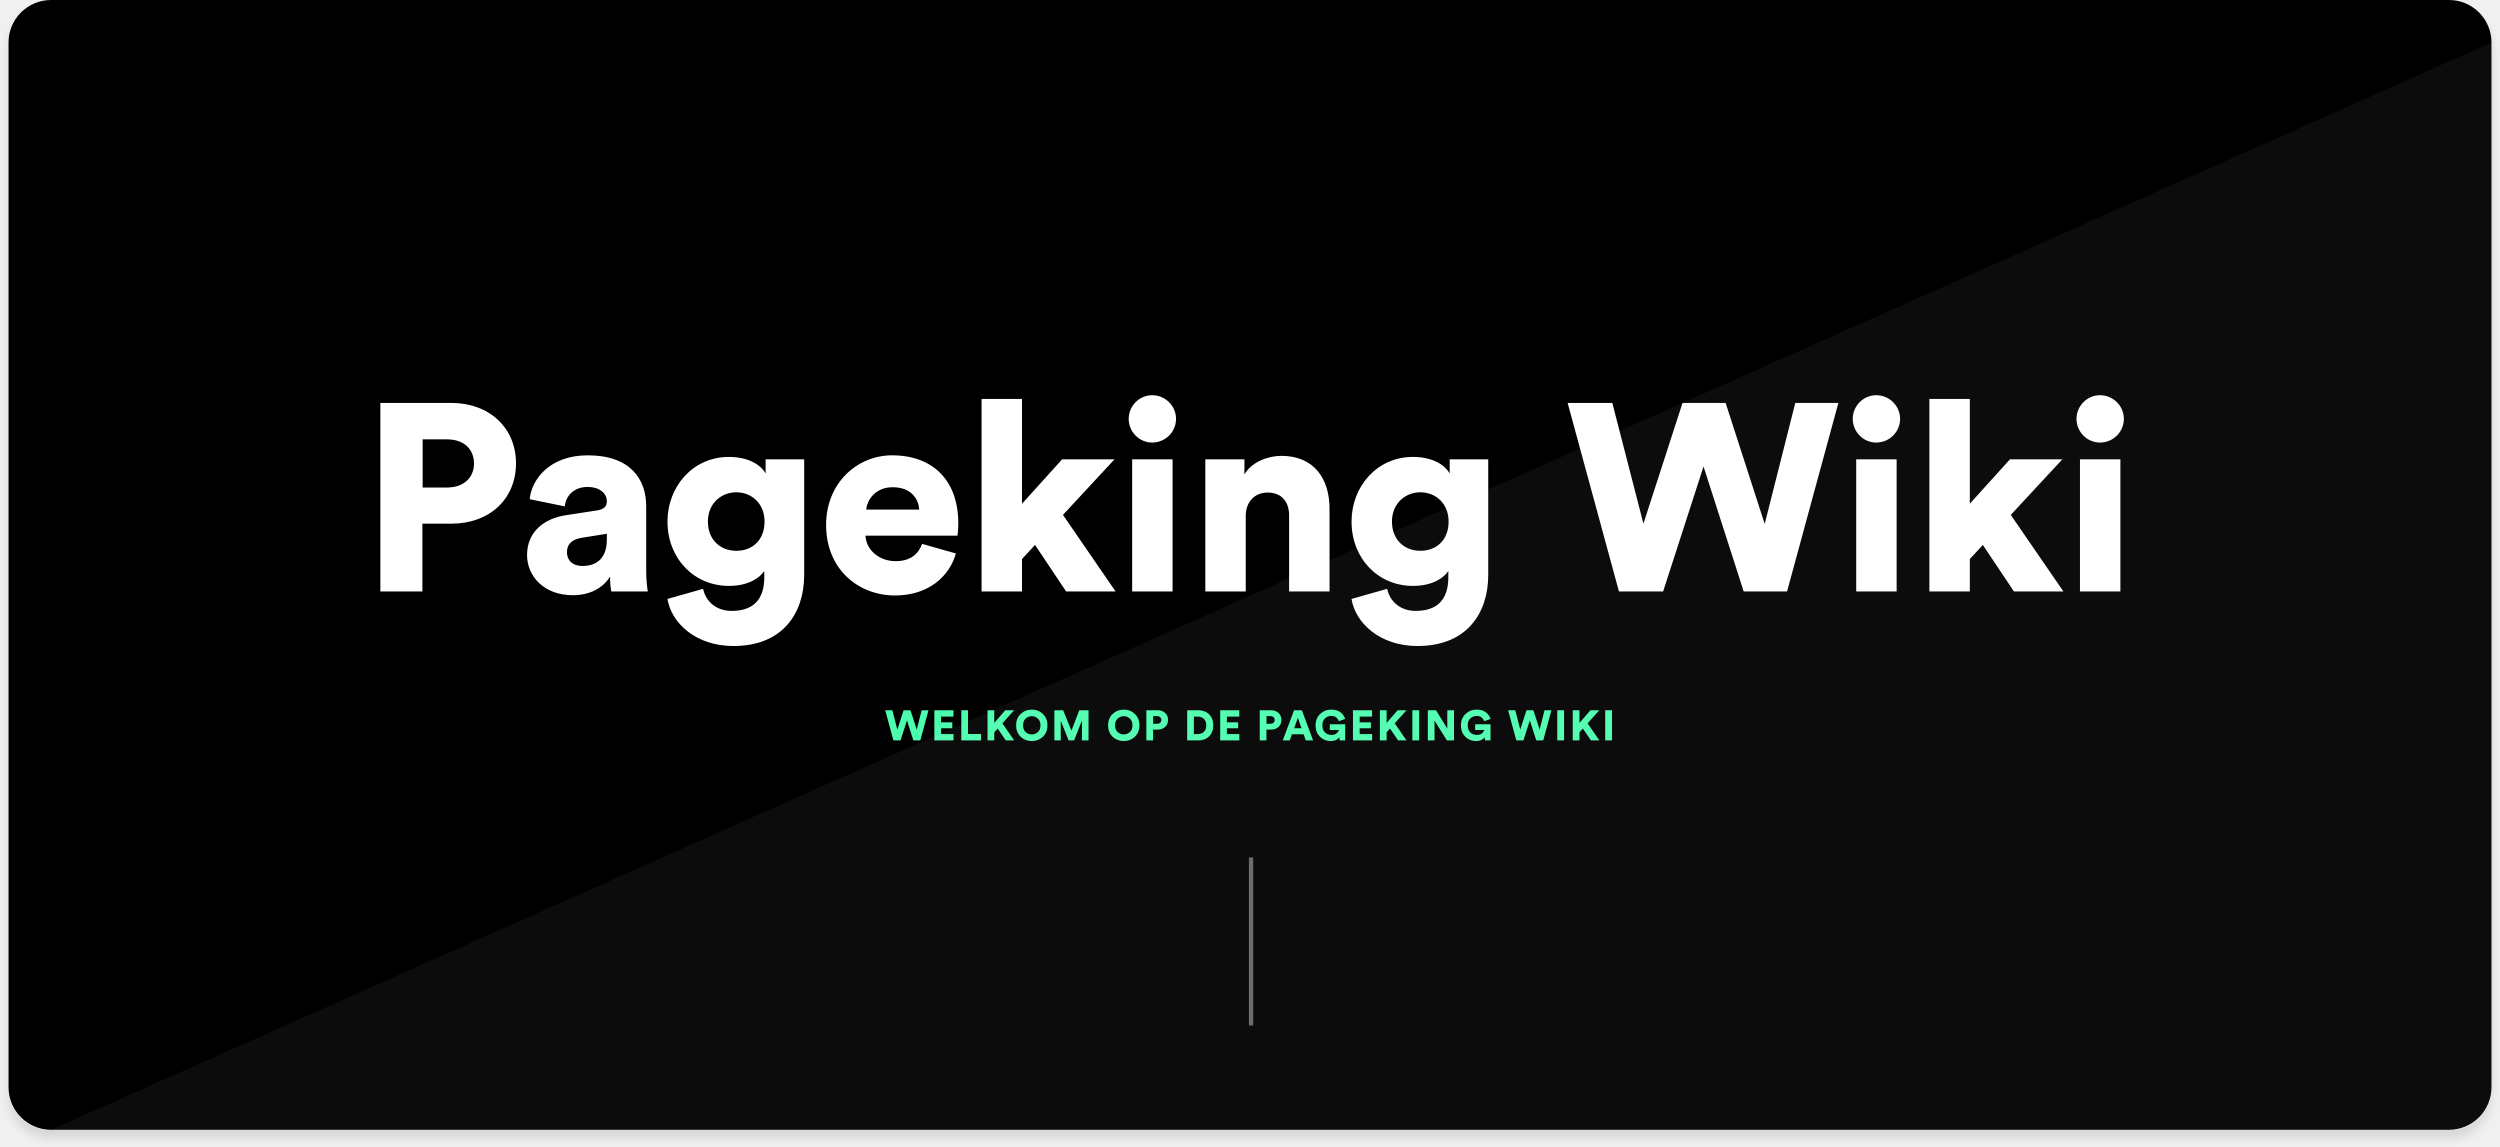
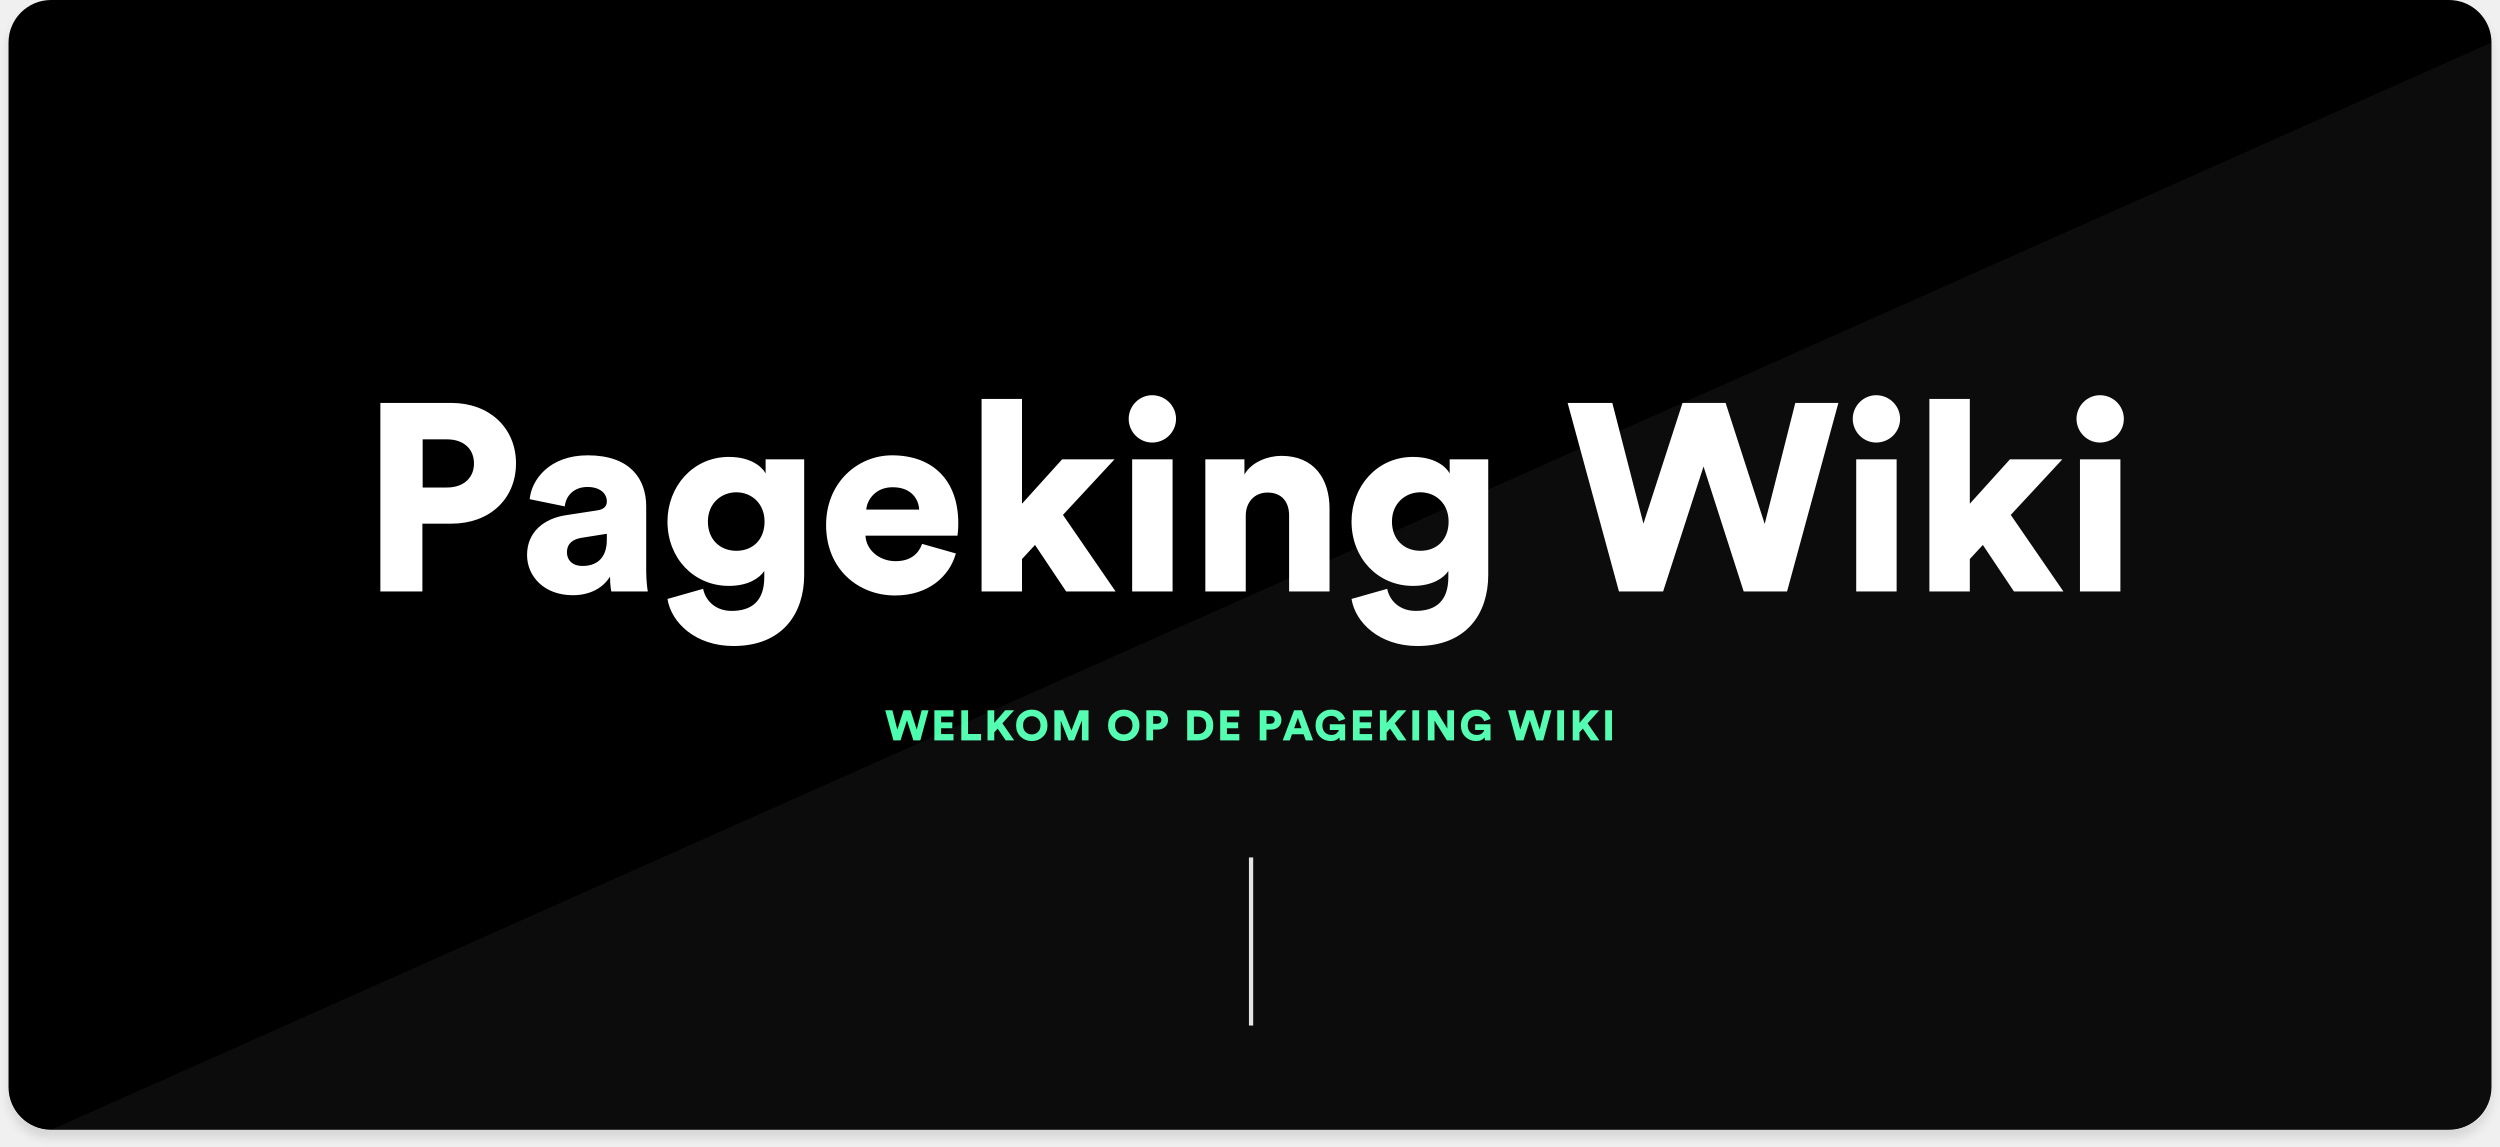
<svg xmlns="http://www.w3.org/2000/svg" width="1175" height="539" viewBox="0 0 1175 539" fill="none">
  <g filter="url(#filter0_d_1_14)">
    <rect x="4" width="1167" height="531" rx="20" fill="black" />
  </g>
  <path d="M430.87 342.92L433.17 333.82H436.41L432.55 348H429.29L426.27 338.6L423.23 348H419.91L416.05 333.82H419.41L421.75 342.9L424.69 333.82H427.93L430.87 342.92ZM448.151 348H439.151V333.82H448.131V336.8H442.311V339.5H447.591V342.28H442.311V345H448.151V348ZM461.091 348H451.811V333.82H454.971V344.98H461.091V348ZM472.72 348L468.9 342.42L467.3 344.2V348H464.14V333.82H467.3V339.78L472.48 333.82H476.64L471.12 339.96L476.66 348H472.72ZM482.062 337.72C481.248 338.453 480.842 339.513 480.842 340.9C480.842 342.287 481.248 343.347 482.062 344.08C482.888 344.813 483.848 345.18 484.942 345.18C486.035 345.18 486.988 344.813 487.802 344.08C488.615 343.347 489.022 342.287 489.022 340.9C489.022 339.513 488.615 338.453 487.802 337.72C486.988 336.973 486.035 336.6 484.942 336.6C483.848 336.6 482.888 336.973 482.062 337.72ZM477.562 340.92C477.562 338.72 478.275 336.94 479.702 335.58C481.142 334.207 482.888 333.52 484.942 333.52C486.995 333.52 488.735 334.207 490.162 335.58C491.588 336.953 492.302 338.733 492.302 340.92C492.302 343.107 491.588 344.887 490.162 346.26C488.735 347.62 486.995 348.3 484.942 348.3C482.888 348.3 481.142 347.62 479.702 346.26C478.275 344.887 477.562 343.107 477.562 340.92ZM511.614 348H508.514V338.6L504.814 348H502.254L498.554 338.72V348H495.554V333.82H499.674L503.574 343.4L507.274 333.82H511.614V348ZM525.296 337.72C524.483 338.453 524.076 339.513 524.076 340.9C524.076 342.287 524.483 343.347 525.296 344.08C526.123 344.813 527.083 345.18 528.176 345.18C529.27 345.18 530.223 344.813 531.036 344.08C531.85 343.347 532.256 342.287 532.256 340.9C532.256 339.513 531.85 338.453 531.036 337.72C530.223 336.973 529.27 336.6 528.176 336.6C527.083 336.6 526.123 336.973 525.296 337.72ZM520.796 340.92C520.796 338.72 521.51 336.94 522.936 335.58C524.376 334.207 526.123 333.52 528.176 333.52C530.23 333.52 531.97 334.207 533.396 335.58C534.823 336.953 535.536 338.733 535.536 340.92C535.536 343.107 534.823 344.887 533.396 346.26C531.97 347.62 530.23 348.3 528.176 348.3C526.123 348.3 524.376 347.62 522.936 346.26C521.51 344.887 520.796 343.107 520.796 340.92ZM541.968 340.18H543.808C544.408 340.18 544.895 340.02 545.268 339.7C545.641 339.367 545.828 338.927 545.828 338.38C545.828 337.82 545.641 337.38 545.268 337.06C544.908 336.727 544.421 336.56 543.808 336.56H541.968V340.18ZM544.128 342.9H541.948V348H538.788V333.82H544.128C545.568 333.82 546.735 334.247 547.628 335.1C548.535 335.953 548.988 337.04 548.988 338.36C548.988 339.707 548.535 340.8 547.628 341.64C546.735 342.48 545.568 342.9 544.128 342.9ZM561.136 345.02H562.976C564.136 345.02 565.082 344.673 565.816 343.98C566.562 343.287 566.936 342.267 566.936 340.92C566.936 339.56 566.562 338.533 565.816 337.84C565.082 337.147 564.136 336.8 562.976 336.8H561.136V345.02ZM563.096 348H557.976V333.82H563.116C565.262 333.82 566.982 334.46 568.276 335.74C569.582 337.02 570.236 338.747 570.236 340.92C570.236 343.093 569.582 344.82 568.276 346.1C566.982 347.367 565.256 348 563.096 348ZM582.487 348H573.487V333.82H582.467V336.8H576.647V339.5H581.927V342.28H576.647V345H582.487V348ZM595.249 340.18H597.089C597.689 340.18 598.176 340.02 598.549 339.7C598.923 339.367 599.109 338.927 599.109 338.38C599.109 337.82 598.923 337.38 598.549 337.06C598.189 336.727 597.703 336.56 597.089 336.56H595.249V340.18ZM597.409 342.9H595.229V348H592.069V333.82H597.409C598.849 333.82 600.016 334.247 600.909 335.1C601.816 335.953 602.269 337.04 602.269 338.36C602.269 339.707 601.816 340.8 600.909 341.64C600.016 342.48 598.849 342.9 597.409 342.9ZM613.722 348L612.702 345.12H607.222L606.202 348H602.882L608.222 333.82H611.882L617.162 348H613.722ZM610.002 337.34L608.262 342.24H611.702L610.002 337.34ZM632.228 348H629.668L629.468 346.56C629.121 347.053 628.608 347.467 627.928 347.8C627.248 348.133 626.435 348.3 625.488 348.3C623.461 348.3 621.755 347.62 620.368 346.26C618.995 344.887 618.308 343.107 618.308 340.92C618.308 338.747 619.021 336.973 620.448 335.6C621.888 334.213 623.635 333.52 625.688 333.52C627.528 333.52 628.988 333.953 630.068 334.82C631.148 335.687 631.875 336.713 632.248 337.9L629.208 338.96C629.061 338.36 628.695 337.8 628.108 337.28C627.535 336.747 626.728 336.48 625.688 336.48C624.595 336.48 623.621 336.86 622.768 337.62C621.928 338.367 621.508 339.467 621.508 340.92C621.508 342.333 621.915 343.44 622.728 344.24C623.541 345.027 624.555 345.42 625.768 345.42C626.808 345.42 627.621 345.173 628.208 344.68C628.795 344.173 629.148 343.647 629.268 343.1H625.008V340.42H632.228V348ZM644.89 348H635.89V333.82H644.87V336.8H639.05V339.5H644.33V342.28H639.05V345H644.89V348ZM657.13 348L653.31 342.42L651.71 344.2V348H648.55V333.82H651.71V339.78L656.89 333.82H661.05L655.53 339.96L661.07 348H657.13ZM667.008 348H663.808V333.82H667.008V348ZM683.397 348H680.057L674.217 338.68V348H671.077V333.82H674.917L680.237 342.44V333.82H683.397V348ZM700.548 348H697.988L697.788 346.56C697.442 347.053 696.928 347.467 696.248 347.8C695.568 348.133 694.755 348.3 693.808 348.3C691.782 348.3 690.075 347.62 688.688 346.26C687.315 344.887 686.628 343.107 686.628 340.92C686.628 338.747 687.342 336.973 688.768 335.6C690.208 334.213 691.955 333.52 694.008 333.52C695.848 333.52 697.308 333.953 698.388 334.82C699.468 335.687 700.195 336.713 700.568 337.9L697.528 338.96C697.382 338.36 697.015 337.8 696.428 337.28C695.855 336.747 695.048 336.48 694.008 336.48C692.915 336.48 691.942 336.86 691.088 337.62C690.248 338.367 689.828 339.467 689.828 340.92C689.828 342.333 690.235 343.44 691.048 344.24C691.862 345.027 692.875 345.42 694.088 345.42C695.128 345.42 695.942 345.173 696.528 344.68C697.115 344.173 697.468 343.647 697.588 343.1H693.328V340.42H700.548V348ZM723.632 342.92L725.932 333.82H729.172L725.312 348H722.052L719.032 338.6L715.992 348H712.672L708.812 333.82H712.172L714.512 342.9L717.452 333.82H720.692L723.632 342.92ZM735.113 348H731.913V333.82H735.113V348ZM747.763 348L743.943 342.42L742.343 344.2V348H739.183V333.82H742.343V339.78L747.523 333.82H751.683L746.163 339.96L751.703 348H747.763ZM757.64 348H754.44V333.82H757.64V348Z" fill="#4DFDAE" />
  <path d="M198.646 229.125V206.5H210.146C217.646 206.5 222.771 210.75 222.771 217.875C222.771 224.75 217.646 229.125 210.146 229.125H198.646ZM212.146 246.125C230.146 246.125 242.521 234.5 242.521 217.75C242.521 201.25 230.146 189.375 212.146 189.375H178.771V278H198.521V246.125H212.146ZM247.716 260.875C247.716 270.75 255.591 279.75 269.216 279.75C277.466 279.75 283.466 276.25 286.716 271C286.716 275.25 287.216 277.5 287.341 278H304.466C304.341 277.375 303.716 273.25 303.716 268.375V238C303.716 225.25 296.341 214 276.216 214C257.966 214 249.716 225.75 248.966 234.625L265.466 238C265.841 233.375 269.466 228.875 276.091 228.875C282.091 228.875 285.216 232 285.216 235.625C285.216 237.75 284.091 239.375 280.716 239.875L266.091 242.125C255.841 243.625 247.716 249.875 247.716 260.875ZM273.841 266C268.591 266 266.466 262.875 266.466 259.625C266.466 255.25 269.466 253.375 273.466 252.75L285.216 250.875V253.625C285.216 263.25 279.466 266 273.841 266ZM313.712 281.5C315.462 292.625 326.837 303.625 344.712 303.625C367.962 303.625 377.962 288.125 377.962 270.25V215.875H359.837V222.5C358.087 219.25 352.712 214.75 342.587 214.75C325.587 214.75 313.712 228.75 313.712 245.125C313.712 262.375 326.087 275.375 342.587 275.375C351.587 275.375 356.962 271.75 359.212 268.375V271.25C359.212 282.5 353.337 287.125 343.837 287.125C336.712 287.125 331.712 282.75 330.462 276.75L313.712 281.5ZM346.087 258.875C338.462 258.875 332.712 253.625 332.712 245.125C332.712 236.625 338.962 231.375 346.087 231.375C353.212 231.375 359.337 236.625 359.337 245.125C359.337 253.625 353.837 258.875 346.087 258.875ZM407.14 239.5C407.515 234.875 411.515 229 419.515 229C428.515 229 431.765 234.75 432.015 239.5H407.14ZM433.39 255.625C431.64 260.5 427.765 263.75 420.89 263.75C413.515 263.75 407.14 258.75 406.765 251.75H450.015C450.14 251.375 450.39 248.5 450.39 245.875C450.39 225.875 438.515 214 419.265 214C403.14 214 388.265 226.75 388.265 246.75C388.265 267.625 403.515 279.875 420.64 279.875C436.39 279.875 446.265 270.875 449.265 260.125L433.39 255.625ZM523.839 215.875H499.214L480.339 236.75V187.5H461.339V278H480.339V262.75L486.464 256.125L501.089 278H524.339L499.589 242L523.839 215.875ZM551.111 278V215.875H532.111V278H551.111ZM530.486 196.875C530.486 203 535.486 208 541.486 208C547.736 208 552.736 203 552.736 196.875C552.736 190.75 547.736 185.75 541.486 185.75C535.486 185.75 530.486 190.75 530.486 196.875ZM585.505 242.375C585.505 236.125 589.505 231.5 595.755 231.5C602.63 231.5 605.88 236.125 605.88 242.25V278H624.88V239C624.88 225.375 617.88 214.25 602.255 214.25C595.88 214.25 588.255 217.125 584.88 223V215.875H566.505V278H585.505V242.375ZM635.221 281.5C636.971 292.625 648.346 303.625 666.221 303.625C689.471 303.625 699.471 288.125 699.471 270.25V215.875H681.346V222.5C679.596 219.25 674.221 214.75 664.096 214.75C647.096 214.75 635.221 228.75 635.221 245.125C635.221 262.375 647.596 275.375 664.096 275.375C673.096 275.375 678.471 271.75 680.721 268.375V271.25C680.721 282.5 674.846 287.125 665.346 287.125C658.221 287.125 653.221 282.75 651.971 276.75L635.221 281.5ZM667.596 258.875C659.971 258.875 654.221 253.625 654.221 245.125C654.221 236.625 660.471 231.375 667.596 231.375C674.721 231.375 680.846 236.625 680.846 245.125C680.846 253.625 675.346 258.875 667.596 258.875ZM829.411 246.25L811.036 189.375H790.786L772.411 246.125L757.786 189.375H736.786L760.911 278H781.661L800.661 219.25L819.536 278H839.911L864.036 189.375H843.786L829.411 246.25ZM891.418 278V215.875H872.418V278H891.418ZM870.793 196.875C870.793 203 875.793 208 881.793 208C888.043 208 893.043 203 893.043 196.875C893.043 190.75 888.043 185.75 881.793 185.75C875.793 185.75 870.793 190.75 870.793 196.875ZM969.313 215.875H944.688L925.813 236.75V187.5H906.813V278H925.813V262.75L931.938 256.125L946.563 278H969.813L945.063 242L969.313 215.875ZM996.584 278V215.875H977.584V278H996.584ZM975.959 196.875C975.959 203 980.959 208 986.959 208C993.209 208 998.209 203 998.209 196.875C998.209 190.75 993.209 185.75 986.959 185.75C980.959 185.75 975.959 190.75 975.959 196.875Z" fill="white" />
-   <path d="M24 531L1171 20V531H24Z" fill="white" fill-opacity="0.05" />
-   <line x1="588" y1="403" x2="588" y2="482" stroke="white" stroke-opacity="0.4" stroke-width="2" />
+   <path d="M24 531L1171 20V521C1171 526.523 1166.52 531 1161 531H24Z" fill="white" fill-opacity="0.05" />
+   <line x1="588" y1="403" x2="588" y2="482" stroke="#E5E5E5" stroke-width="2" />
  <defs>
    <filter id="filter0_d_1_14" x="0" y="0" width="1175" height="539" filterUnits="userSpaceOnUse" color-interpolation-filters="sRGB">
      <feFlood flood-opacity="0" result="BackgroundImageFix" />
      <feColorMatrix in="SourceAlpha" type="matrix" values="0 0 0 0 0 0 0 0 0 0 0 0 0 0 0 0 0 0 127 0" result="hardAlpha" />
      <feOffset dy="4" />
      <feGaussianBlur stdDeviation="2" />
      <feComposite in2="hardAlpha" operator="out" />
      <feColorMatrix type="matrix" values="0 0 0 0 0 0 0 0 0 0 0 0 0 0 0 0 0 0 0.1 0" />
      <feBlend mode="normal" in2="BackgroundImageFix" result="effect1_dropShadow_1_14" />
      <feBlend mode="normal" in="SourceGraphic" in2="effect1_dropShadow_1_14" result="shape" />
    </filter>
  </defs>
</svg>
